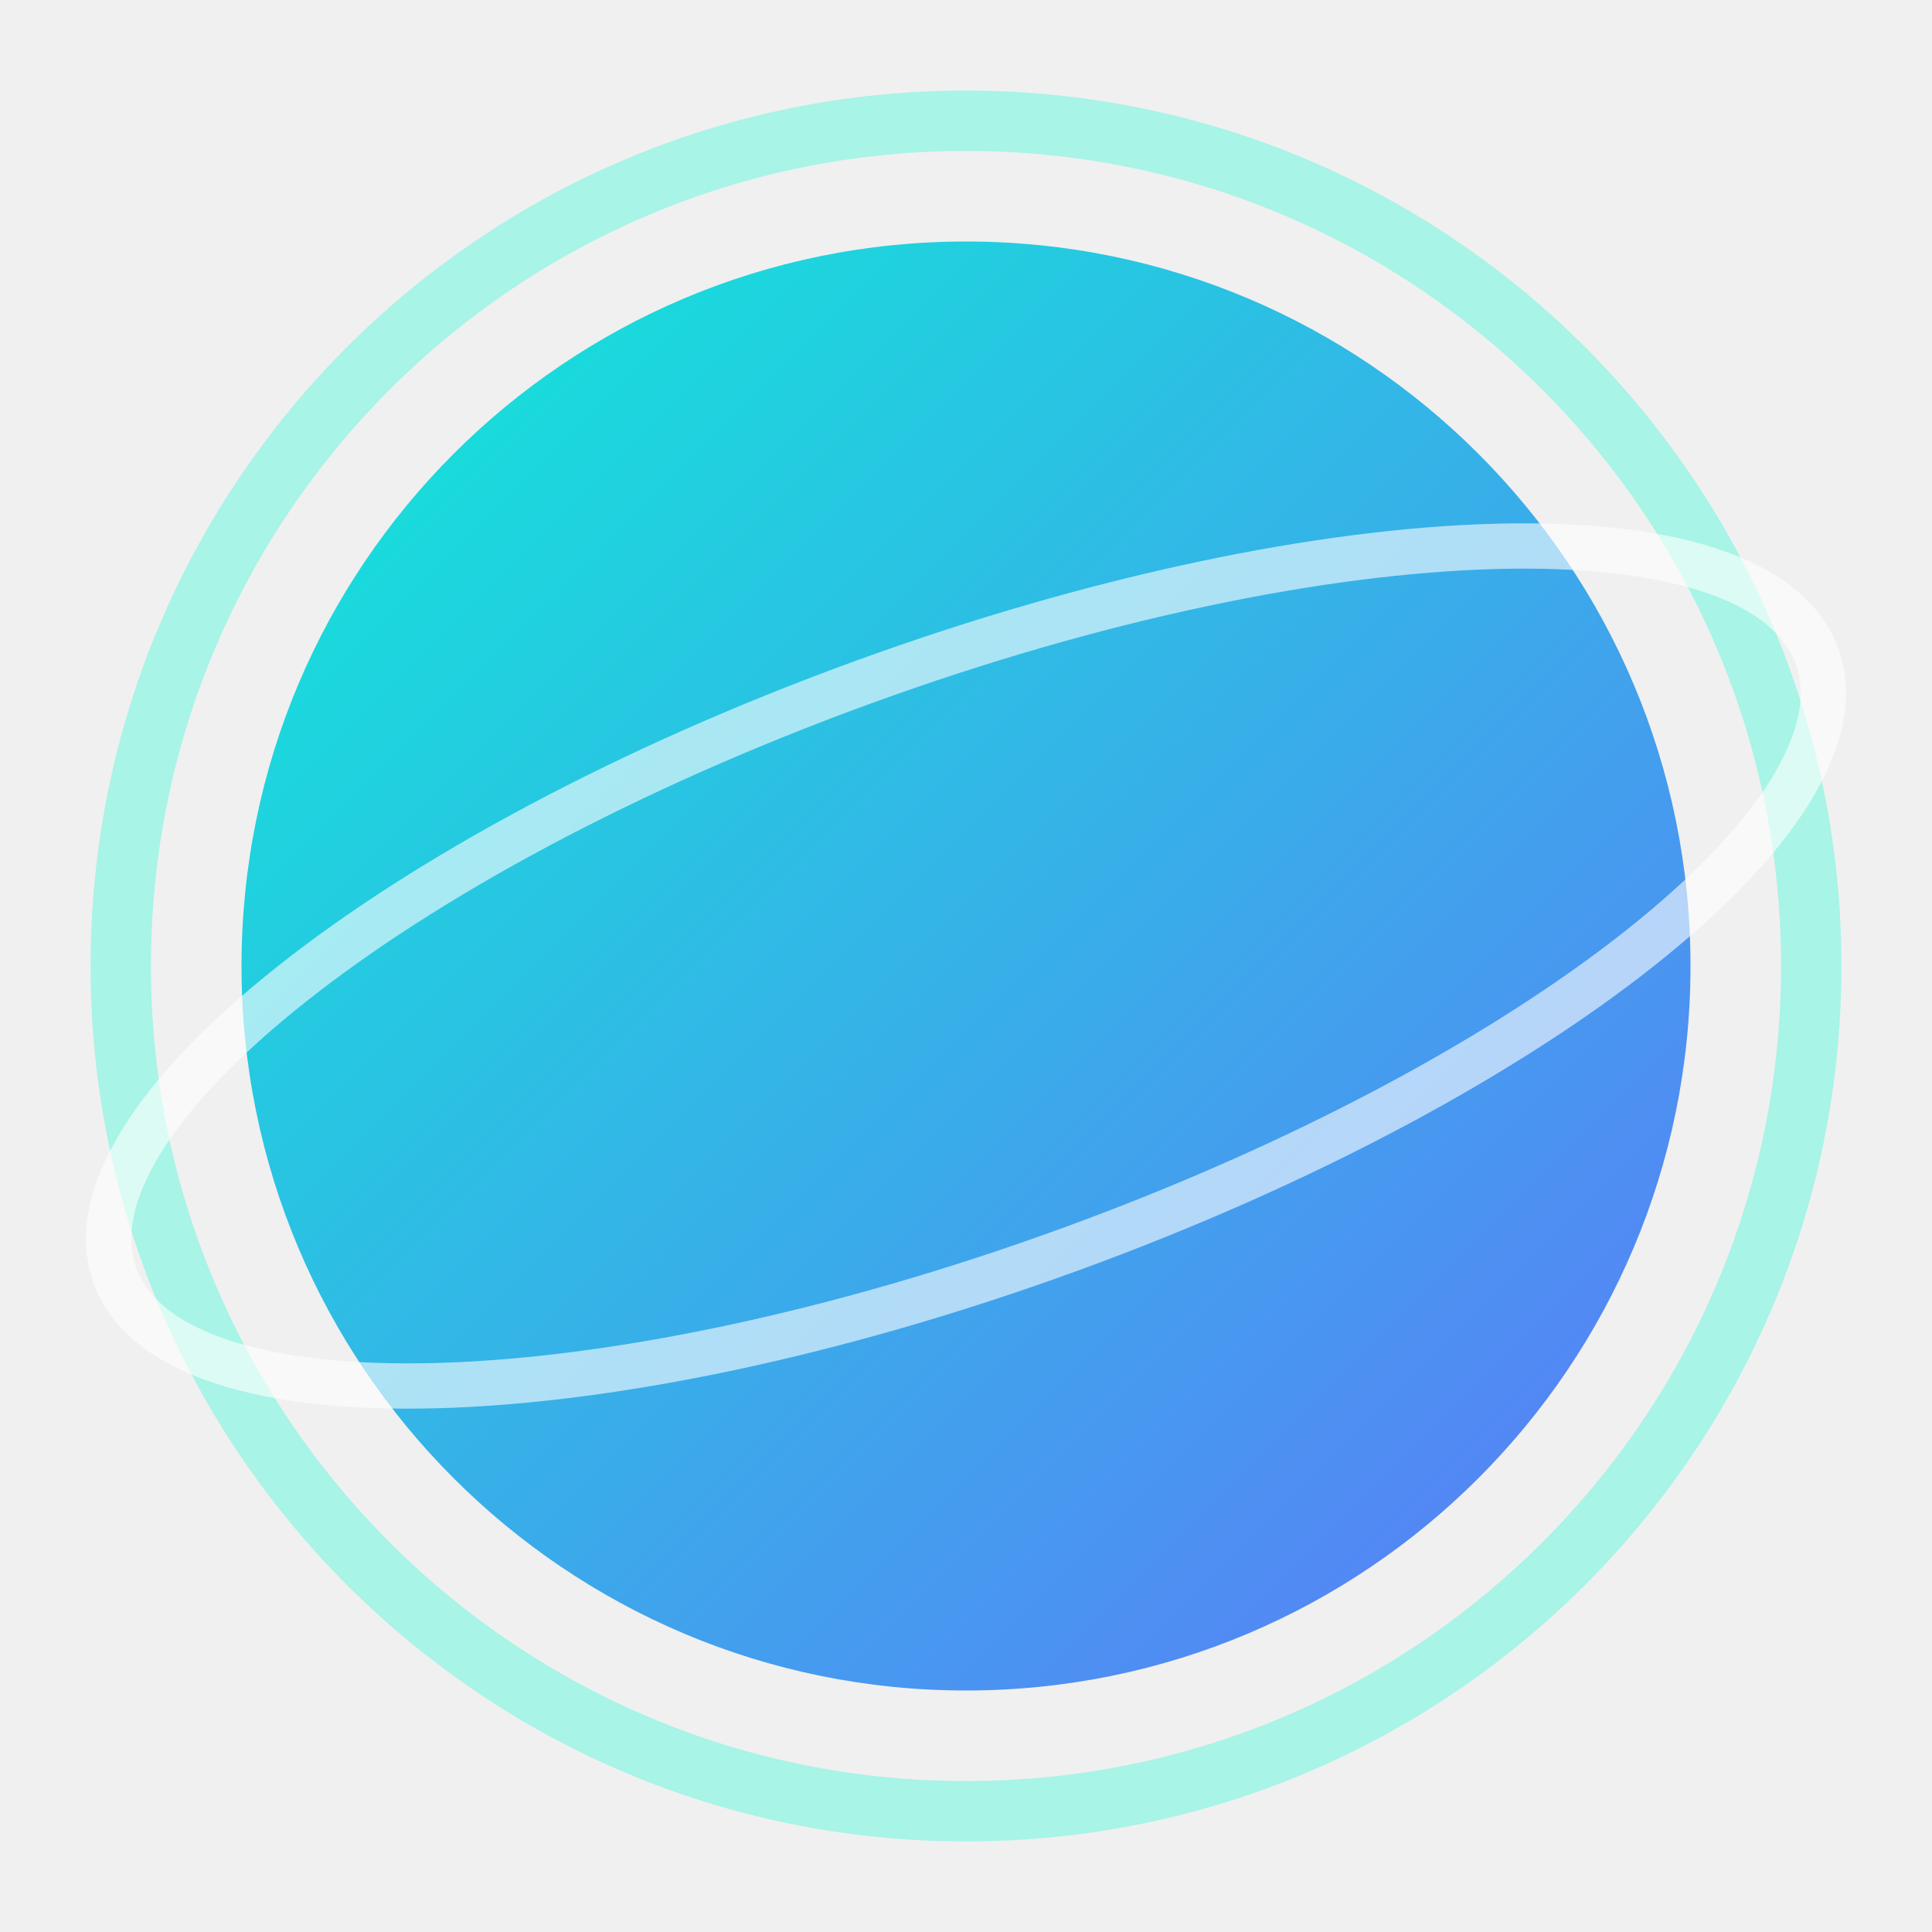
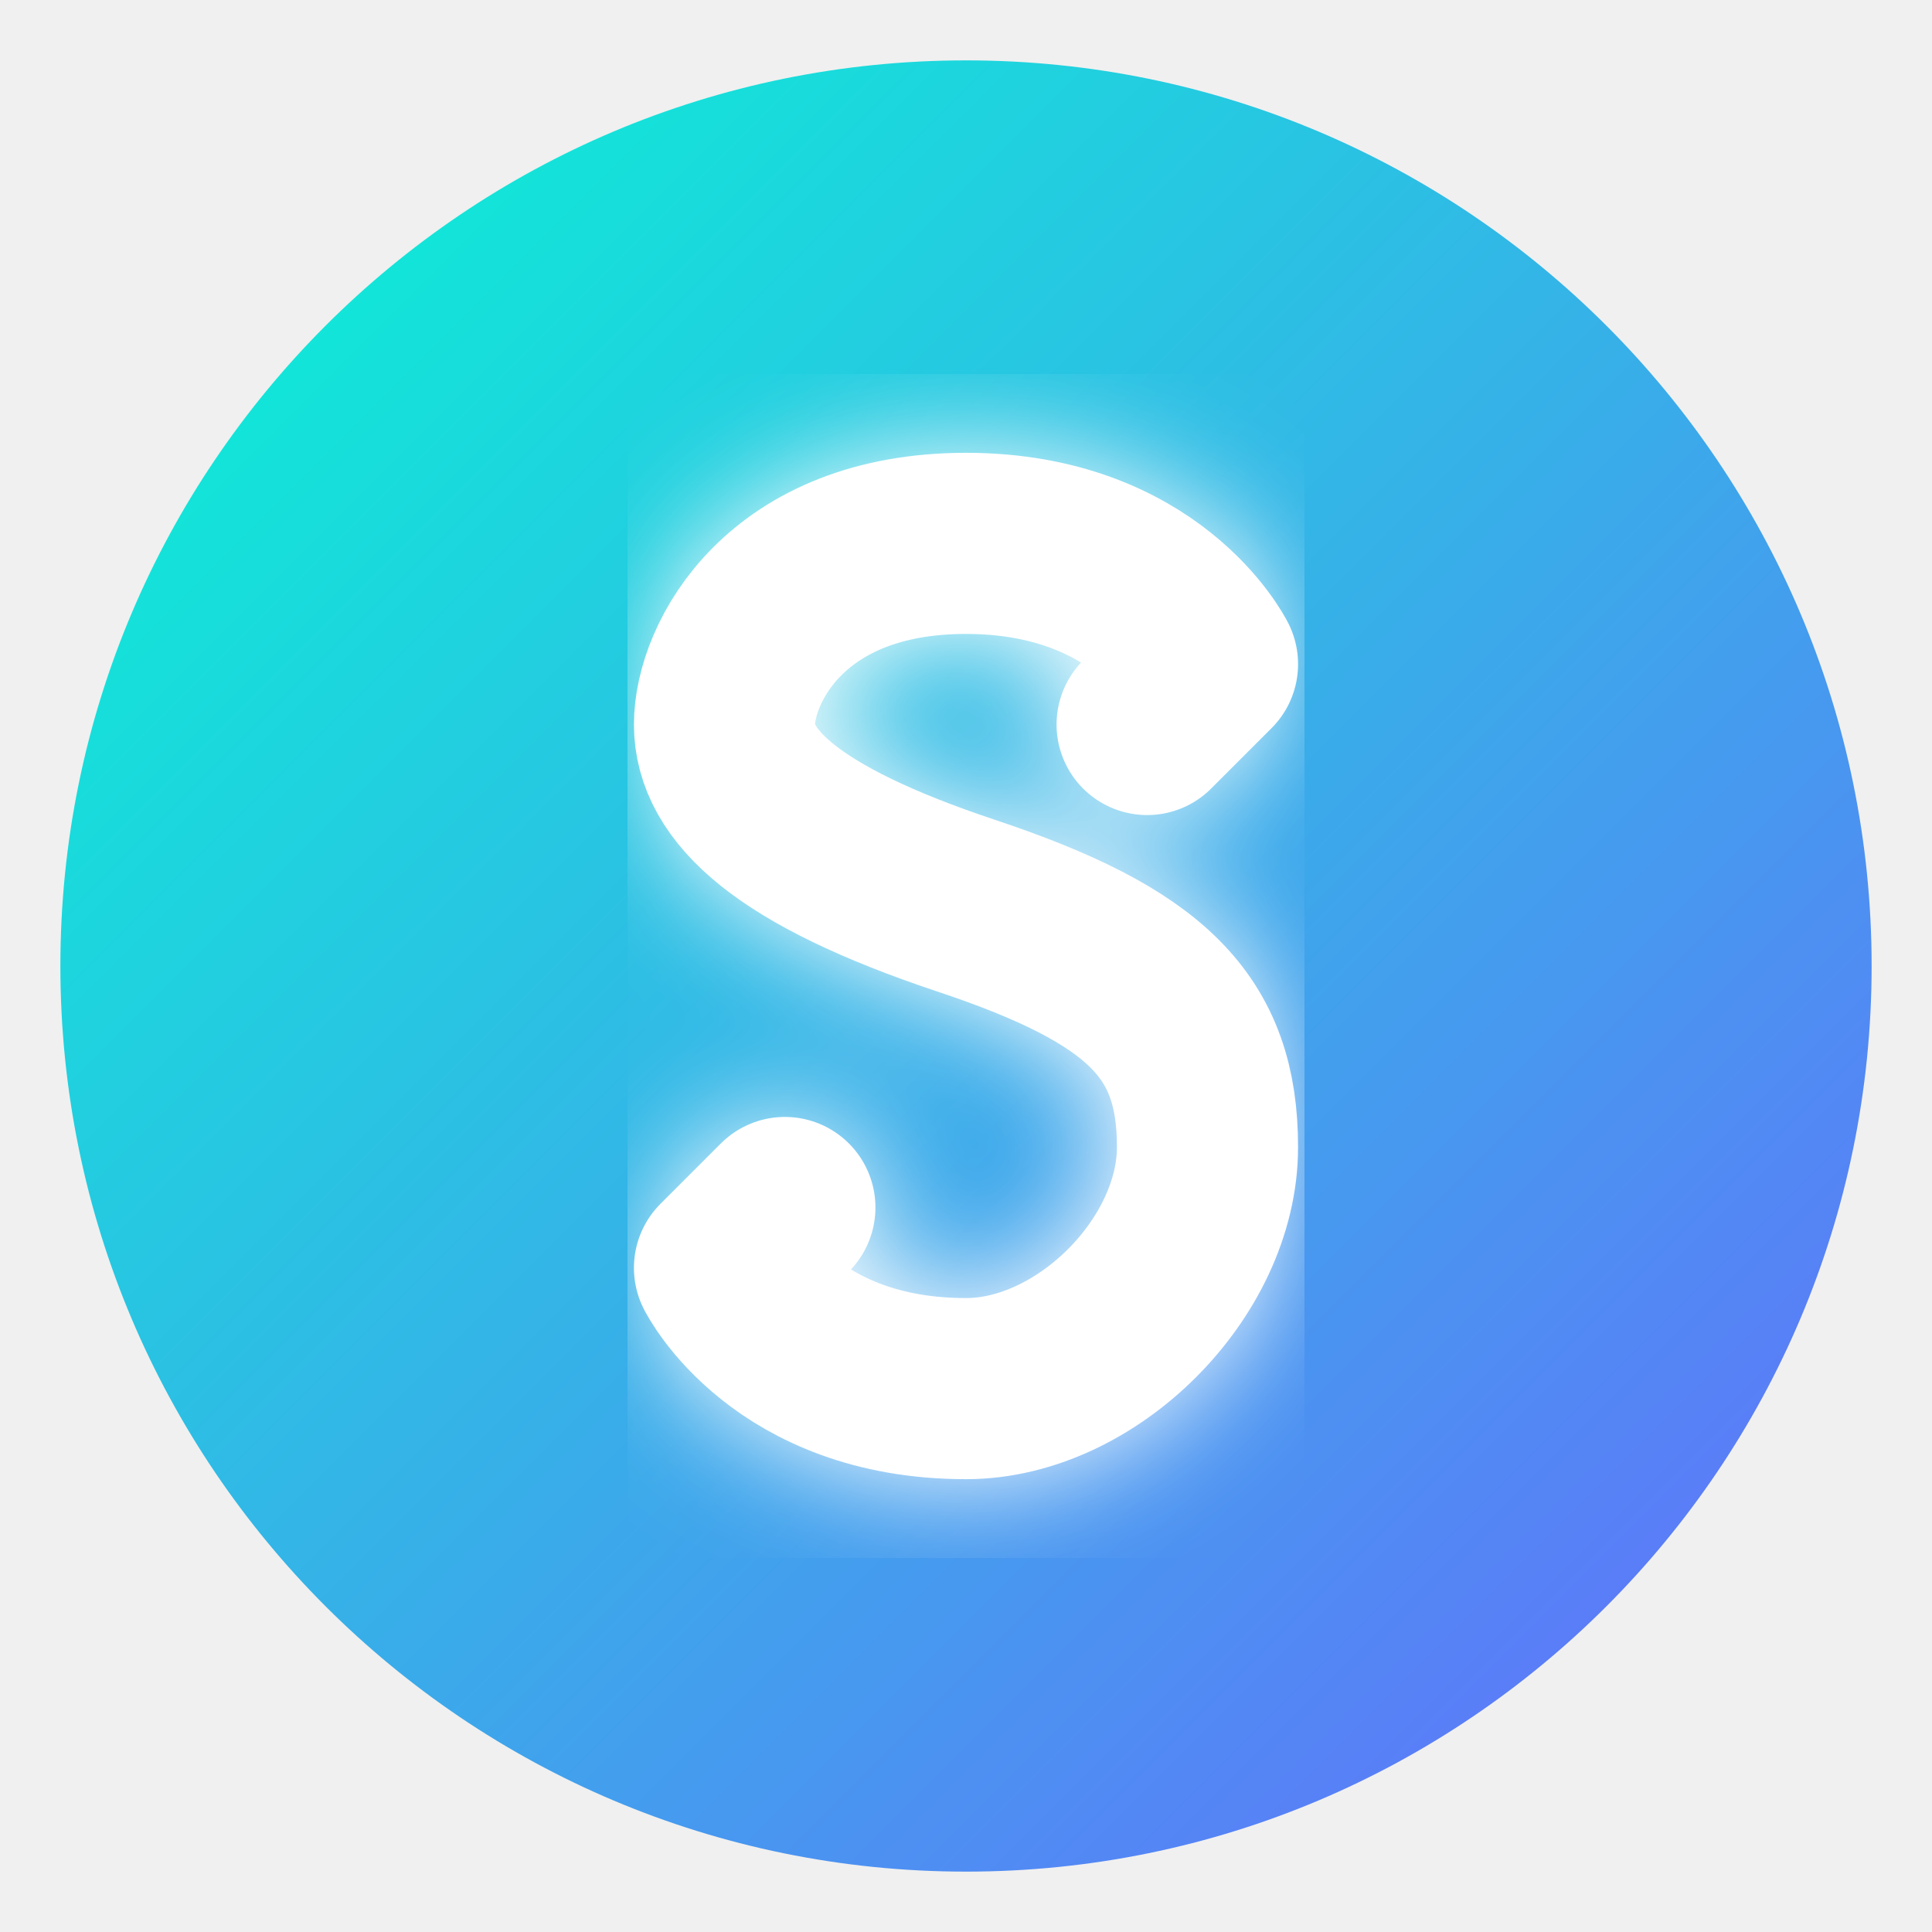
<svg xmlns="http://www.w3.org/2000/svg" width="64" height="64" viewBox="0 0 64 64" fill="none">
  <defs>
-     <linearGradient id="paint0_linear" x1="0" y1="0" x2="64" y2="64" gradientUnits="userSpaceOnUse">
+     <linearGradient id="sGradient" x1="0" y1="0" x2="64" y2="64" gradientUnits="userSpaceOnUse">
      <stop stop-color="#00FFD1" />
      <stop offset="1" stop-color="#6C63FF" />
    </linearGradient>
-     <filter id="filter0_f" x="-4" y="-4" width="72" height="72" filterUnits="userSpaceOnUse" color-interpolation-filters="sRGB">
-       <feFlood flood-opacity="0" result="BackgroundImageFix" />
-       <feBlend mode="normal" in="SourceGraphic" in2="BackgroundImageFix" result="shape" />
-       <feGaussianBlur stdDeviation="3" result="effect1_foregroundBlur" />
+     <filter id="glow" x="-20%" y="-20%" width="140%" height="140%">
+       <feGaussianBlur stdDeviation="2" result="blur" />
+       <feComposite in="SourceGraphic" in2="blur" operator="over" />
    </filter>
  </defs>
-   <circle cx="32" cy="32" r="24" fill="url(#paint0_linear)" />
-   <circle cx="32" cy="32" r="28" stroke="#00FFD1" stroke-width="2" stroke-opacity="0.3" />
-   <ellipse cx="32" cy="32" rx="30" ry="10" stroke="white" stroke-width="1.5" stroke-opacity="0.6" transform="rotate(-20 32 32)" />
+   <circle cx="32" cy="32" r="30" fill="url(#sGradient)" />
+   <path d="M40 22C40 22 38 18 32 18C26 18 24 22 24 24C24 26 26 28 32 30C38 32 40 34 40 38C40 42 36 46 32 46C26 46 24 42 24 42M40 22L38 24M24 42L26 40" stroke="white" stroke-width="6" stroke-linecap="round" stroke-linejoin="round" filter="url(#glow)" />
</svg>
